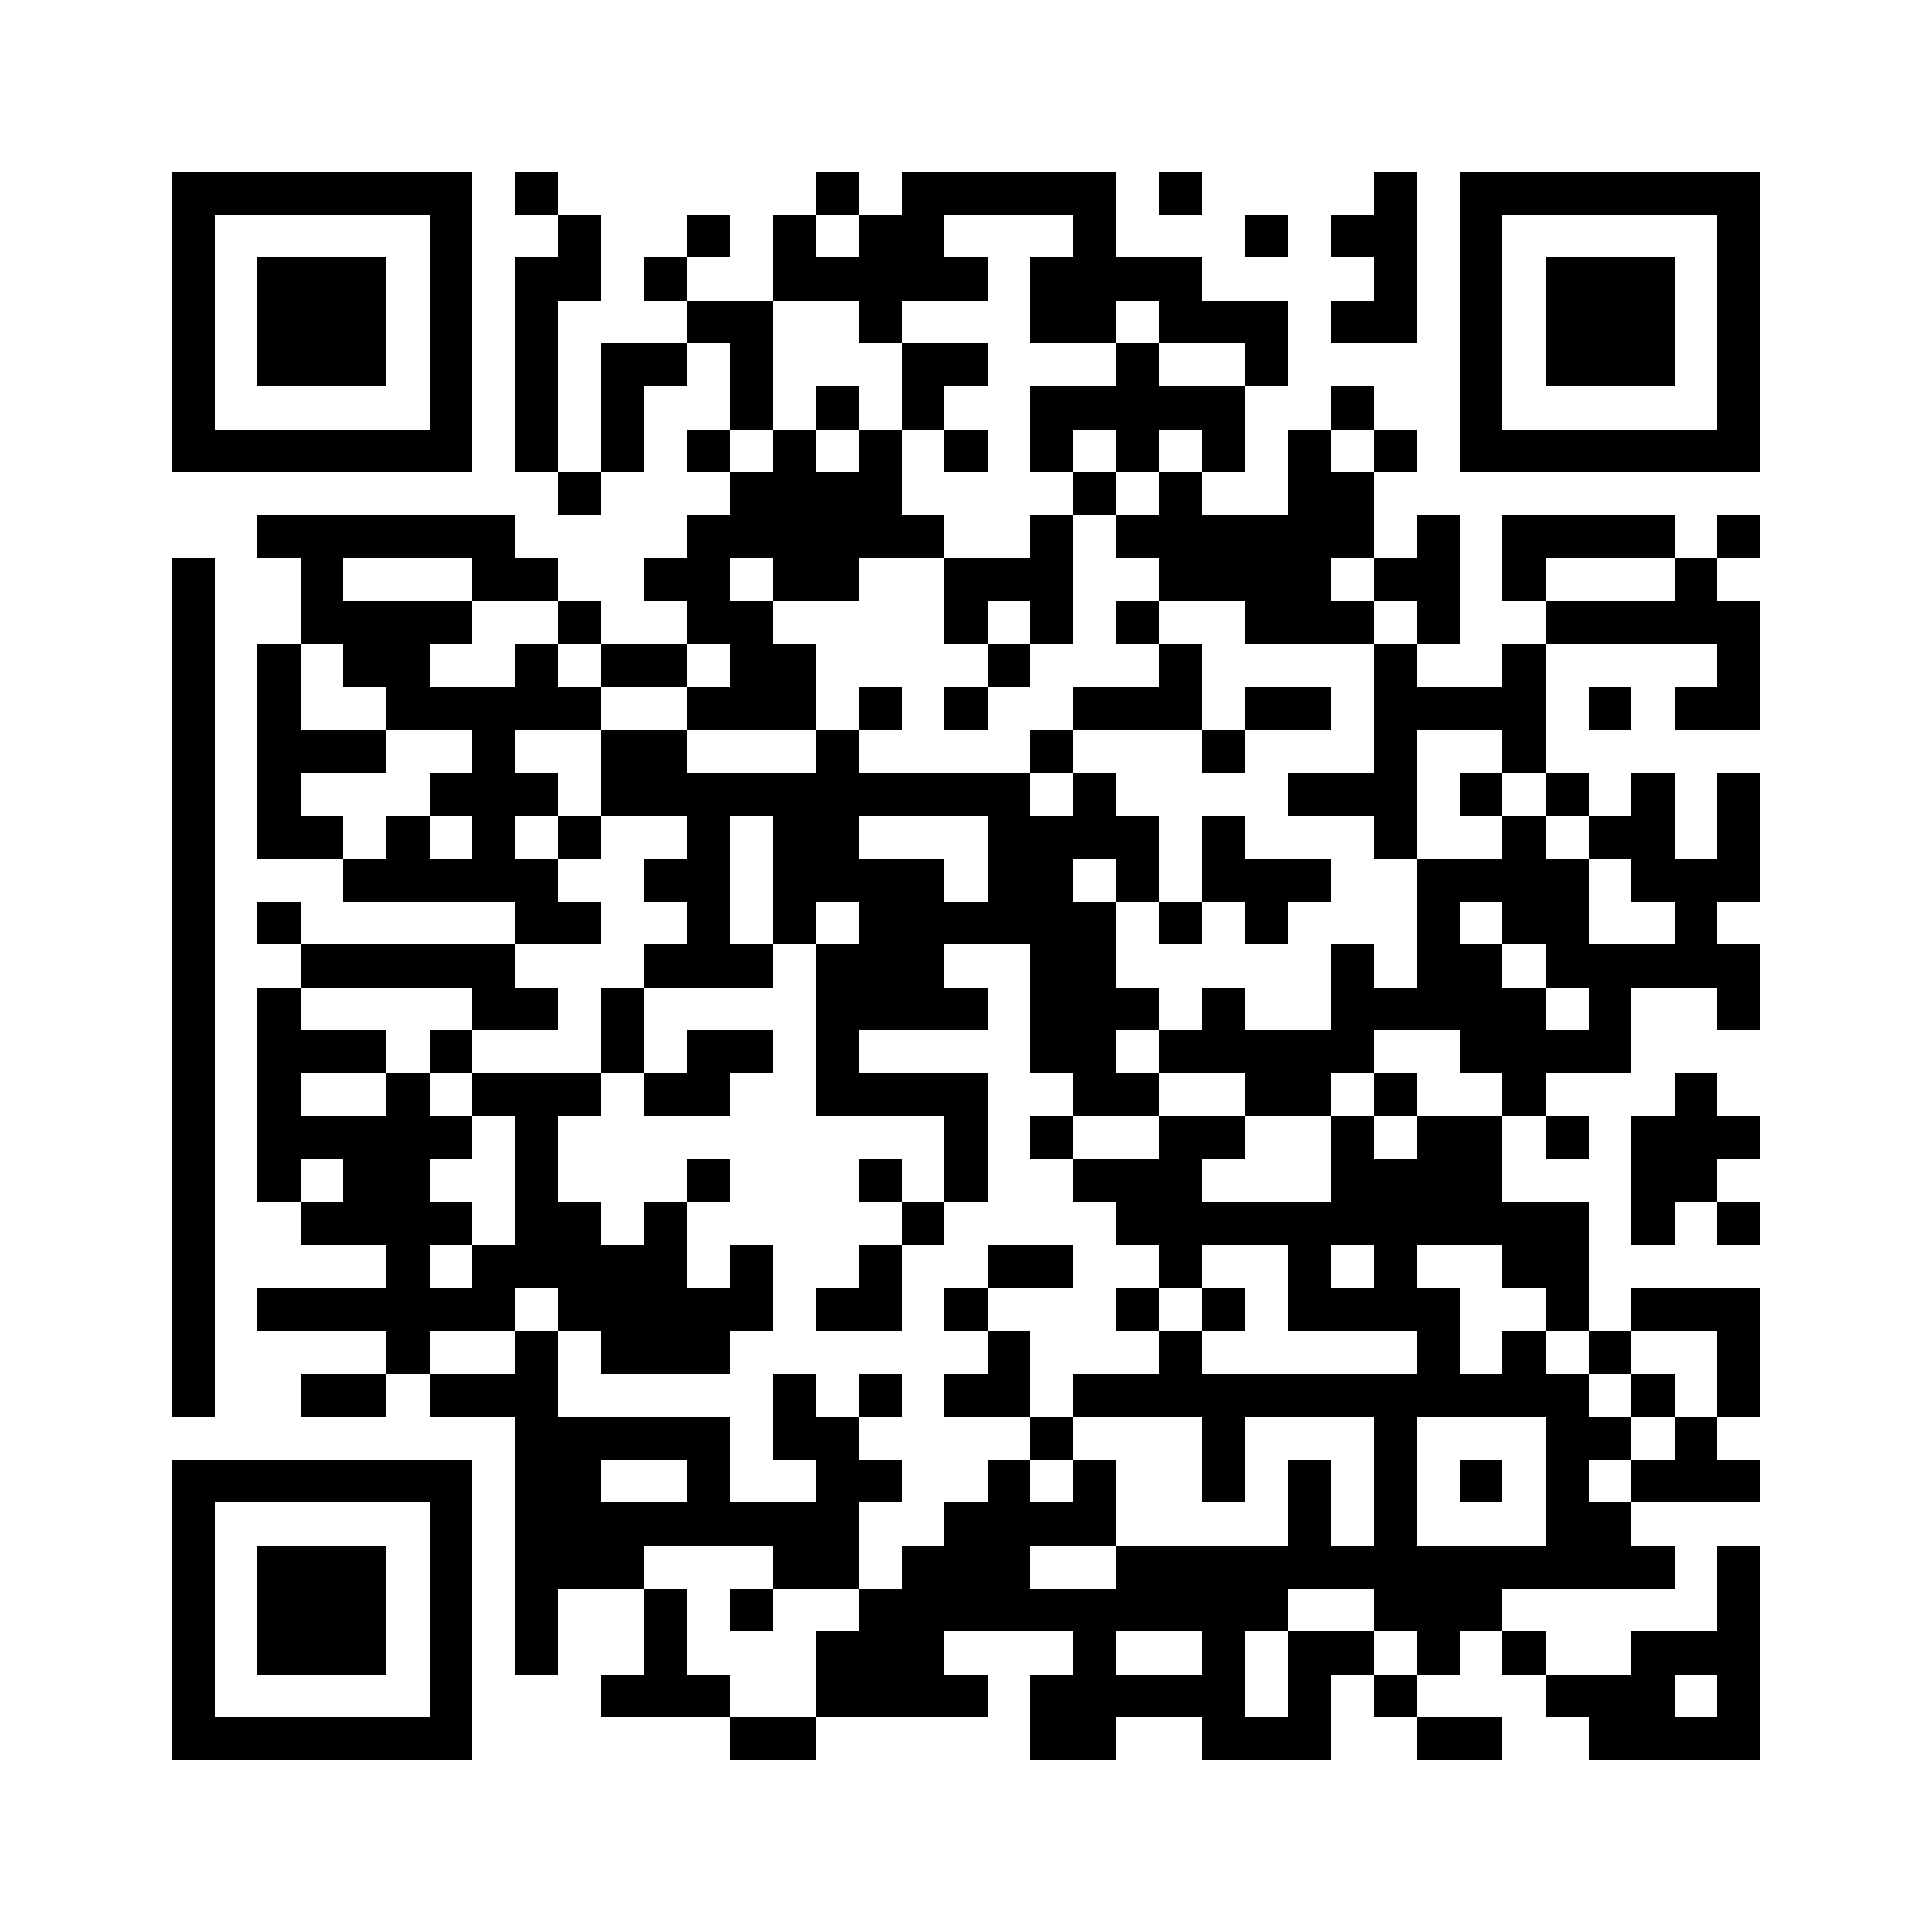
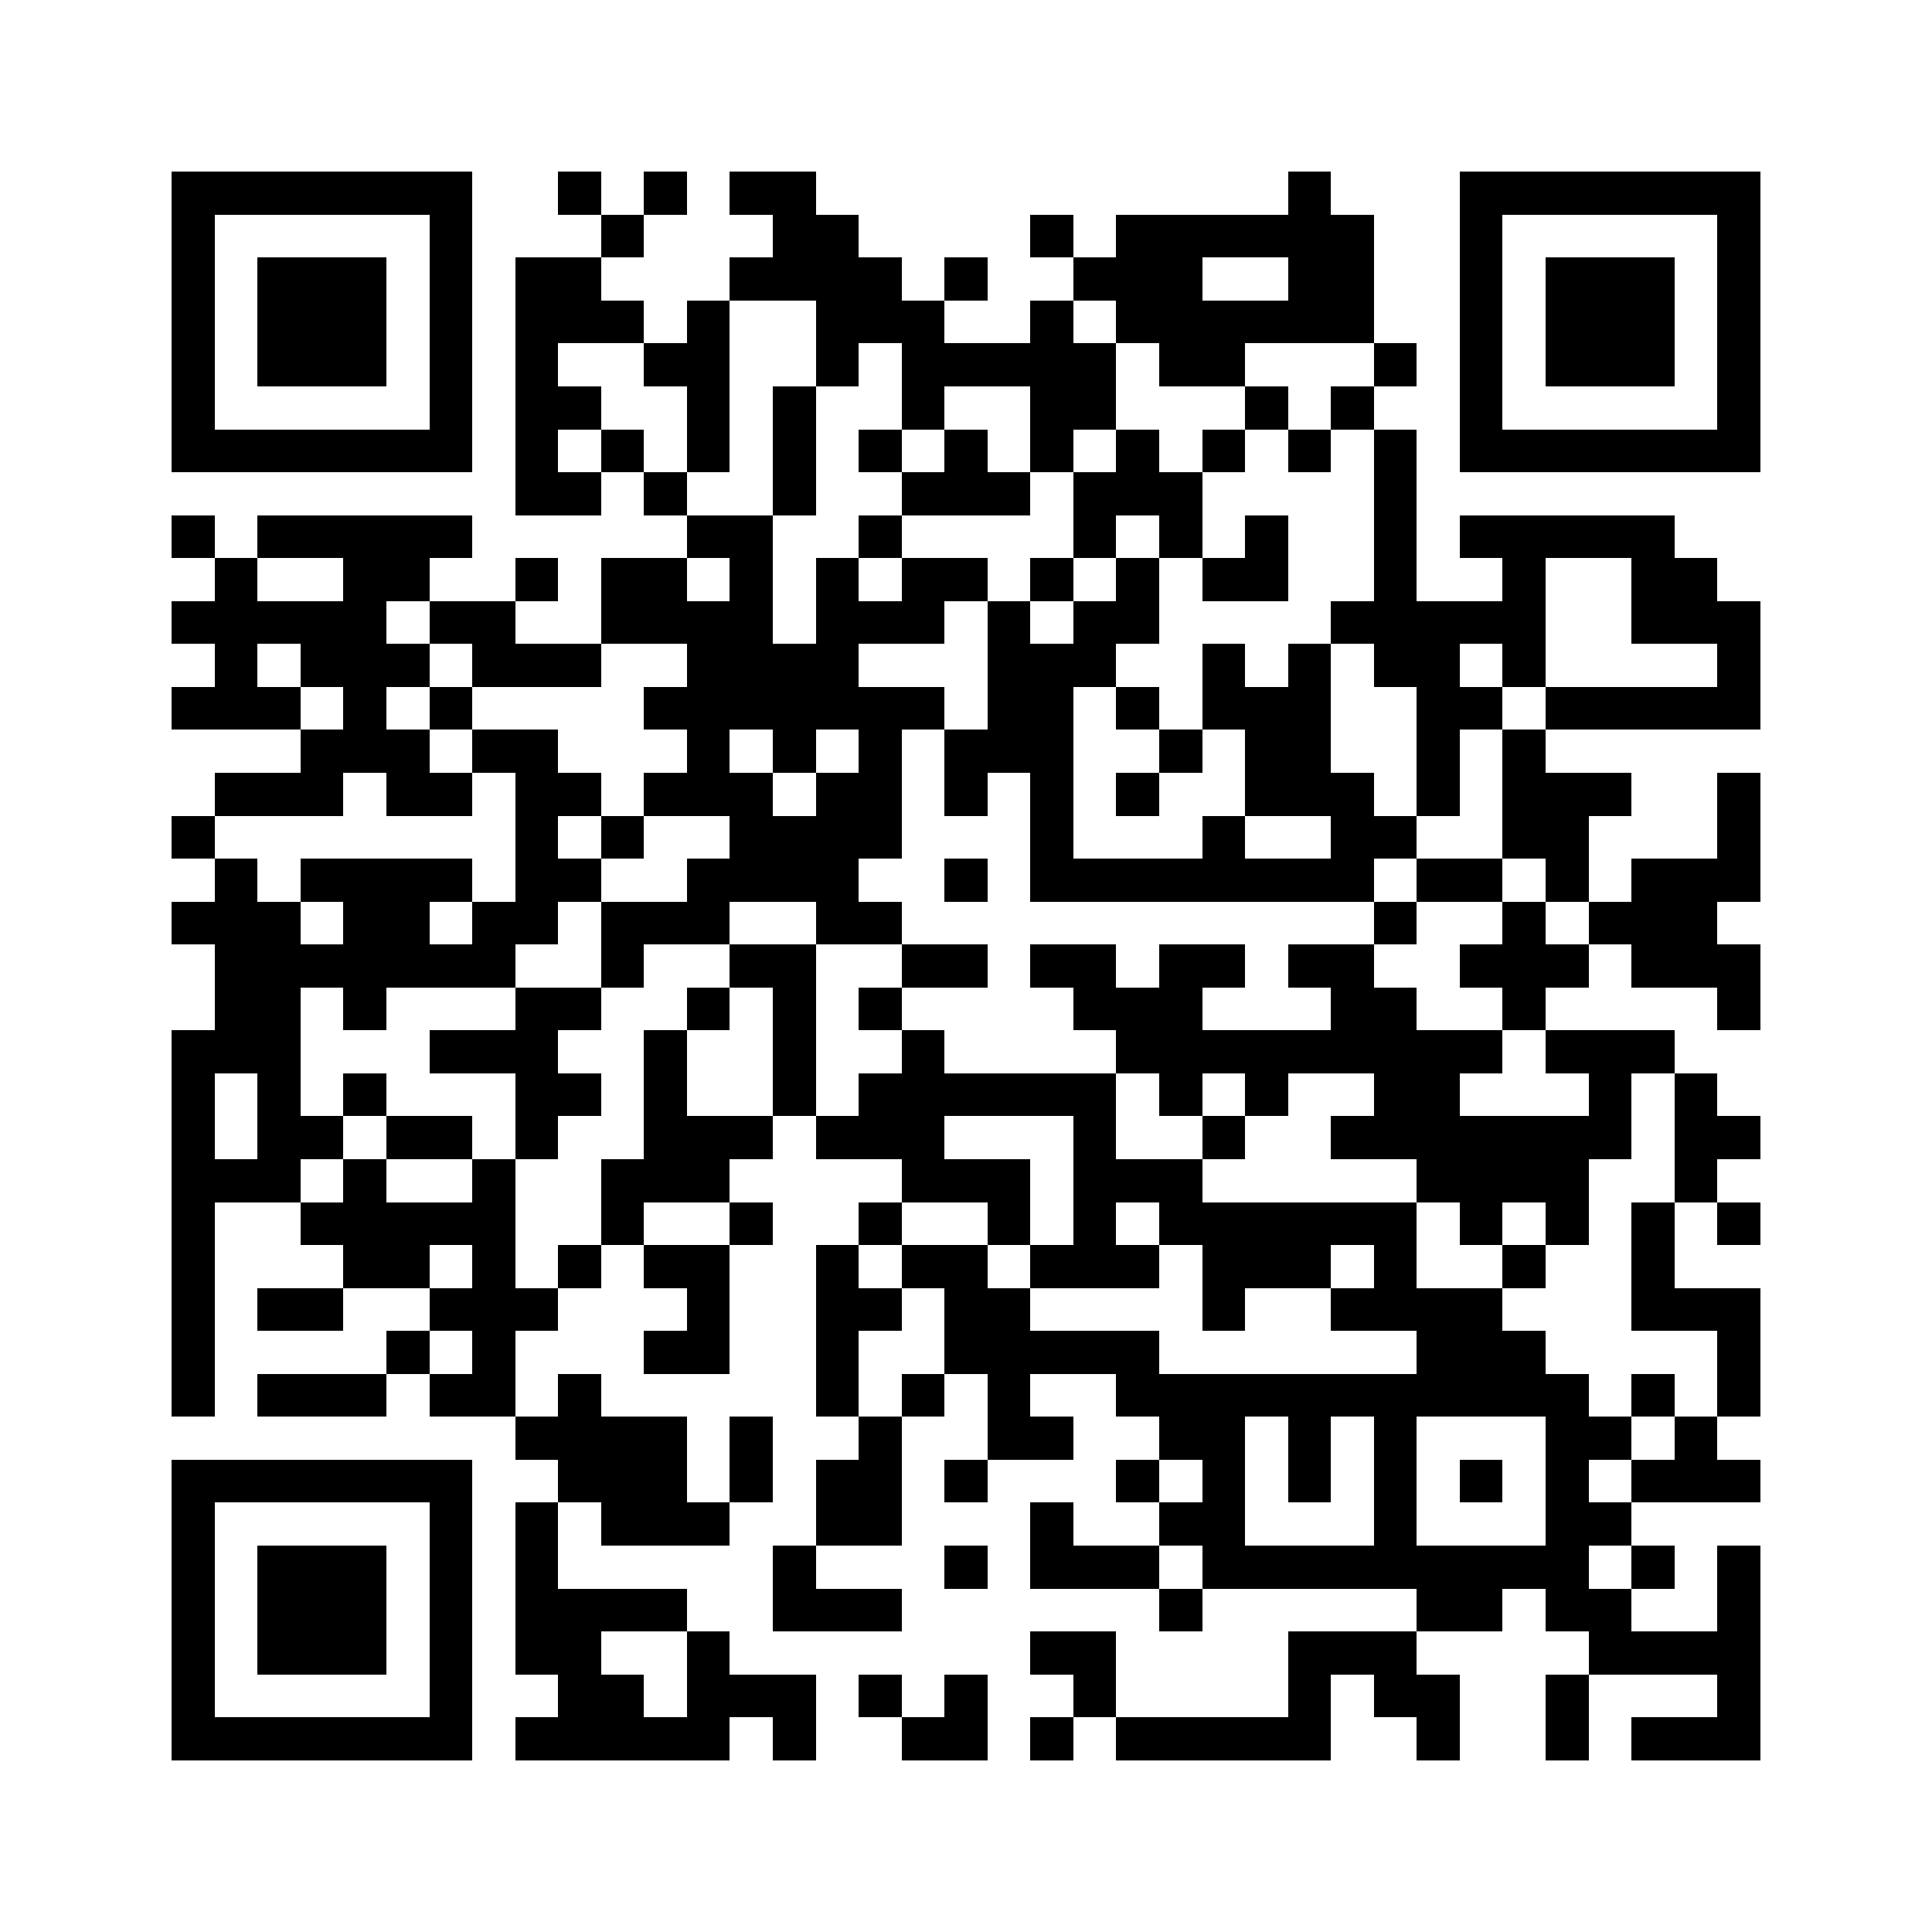
<svg xmlns="http://www.w3.org/2000/svg" viewBox="0 0 45 45" width="400" height="400" shape-rendering="crispEdges">
  <rect width="45" height="45" fill="#ffffff" />
-   <path fill="#000000" d="M4,4h1v1h-1zM5,4h1v1h-1zM6,4h1v1h-1zM7,4h1v1h-1zM8,4h1v1h-1zM9,4h1v1h-1zM10,4h1v1h-1zM12,4h1v1h-1zM19,4h1v1h-1zM21,4h1v1h-1zM22,4h1v1h-1zM23,4h1v1h-1zM24,4h1v1h-1zM25,4h1v1h-1zM27,4h1v1h-1zM32,4h1v1h-1zM34,4h1v1h-1zM35,4h1v1h-1zM36,4h1v1h-1zM37,4h1v1h-1zM38,4h1v1h-1zM39,4h1v1h-1zM40,4h1v1h-1zM4,5h1v1h-1zM10,5h1v1h-1zM13,5h1v1h-1zM16,5h1v1h-1zM18,5h1v1h-1zM20,5h1v1h-1zM21,5h1v1h-1zM25,5h1v1h-1zM29,5h1v1h-1zM31,5h1v1h-1zM32,5h1v1h-1zM34,5h1v1h-1zM40,5h1v1h-1zM4,6h1v1h-1zM6,6h1v1h-1zM7,6h1v1h-1zM8,6h1v1h-1zM10,6h1v1h-1zM12,6h1v1h-1zM13,6h1v1h-1zM15,6h1v1h-1zM18,6h1v1h-1zM19,6h1v1h-1zM20,6h1v1h-1zM21,6h1v1h-1zM22,6h1v1h-1zM24,6h1v1h-1zM25,6h1v1h-1zM26,6h1v1h-1zM27,6h1v1h-1zM32,6h1v1h-1zM34,6h1v1h-1zM36,6h1v1h-1zM37,6h1v1h-1zM38,6h1v1h-1zM40,6h1v1h-1zM4,7h1v1h-1zM6,7h1v1h-1zM7,7h1v1h-1zM8,7h1v1h-1zM10,7h1v1h-1zM12,7h1v1h-1zM16,7h1v1h-1zM17,7h1v1h-1zM20,7h1v1h-1zM24,7h1v1h-1zM25,7h1v1h-1zM27,7h1v1h-1zM28,7h1v1h-1zM29,7h1v1h-1zM31,7h1v1h-1zM32,7h1v1h-1zM34,7h1v1h-1zM36,7h1v1h-1zM37,7h1v1h-1zM38,7h1v1h-1zM40,7h1v1h-1zM4,8h1v1h-1zM6,8h1v1h-1zM7,8h1v1h-1zM8,8h1v1h-1zM10,8h1v1h-1zM12,8h1v1h-1zM14,8h1v1h-1zM15,8h1v1h-1zM17,8h1v1h-1zM21,8h1v1h-1zM22,8h1v1h-1zM26,8h1v1h-1zM29,8h1v1h-1zM34,8h1v1h-1zM36,8h1v1h-1zM37,8h1v1h-1zM38,8h1v1h-1zM40,8h1v1h-1zM4,9h1v1h-1zM10,9h1v1h-1zM12,9h1v1h-1zM14,9h1v1h-1zM17,9h1v1h-1zM19,9h1v1h-1zM21,9h1v1h-1zM24,9h1v1h-1zM25,9h1v1h-1zM26,9h1v1h-1zM27,9h1v1h-1zM28,9h1v1h-1zM31,9h1v1h-1zM34,9h1v1h-1zM40,9h1v1h-1zM4,10h1v1h-1zM5,10h1v1h-1zM6,10h1v1h-1zM7,10h1v1h-1zM8,10h1v1h-1zM9,10h1v1h-1zM10,10h1v1h-1zM12,10h1v1h-1zM14,10h1v1h-1zM16,10h1v1h-1zM18,10h1v1h-1zM20,10h1v1h-1zM22,10h1v1h-1zM24,10h1v1h-1zM26,10h1v1h-1zM28,10h1v1h-1zM30,10h1v1h-1zM32,10h1v1h-1zM34,10h1v1h-1zM35,10h1v1h-1zM36,10h1v1h-1zM37,10h1v1h-1zM38,10h1v1h-1zM39,10h1v1h-1zM40,10h1v1h-1zM13,11h1v1h-1zM17,11h1v1h-1zM18,11h1v1h-1zM19,11h1v1h-1zM20,11h1v1h-1zM25,11h1v1h-1zM27,11h1v1h-1zM30,11h1v1h-1zM31,11h1v1h-1zM6,12h1v1h-1zM7,12h1v1h-1zM8,12h1v1h-1zM9,12h1v1h-1zM10,12h1v1h-1zM11,12h1v1h-1zM16,12h1v1h-1zM17,12h1v1h-1zM18,12h1v1h-1zM19,12h1v1h-1zM20,12h1v1h-1zM21,12h1v1h-1zM24,12h1v1h-1zM26,12h1v1h-1zM27,12h1v1h-1zM28,12h1v1h-1zM29,12h1v1h-1zM30,12h1v1h-1zM31,12h1v1h-1zM33,12h1v1h-1zM35,12h1v1h-1zM36,12h1v1h-1zM37,12h1v1h-1zM38,12h1v1h-1zM40,12h1v1h-1zM4,13h1v1h-1zM7,13h1v1h-1zM11,13h1v1h-1zM12,13h1v1h-1zM15,13h1v1h-1zM16,13h1v1h-1zM18,13h1v1h-1zM19,13h1v1h-1zM22,13h1v1h-1zM23,13h1v1h-1zM24,13h1v1h-1zM27,13h1v1h-1zM28,13h1v1h-1zM29,13h1v1h-1zM30,13h1v1h-1zM32,13h1v1h-1zM33,13h1v1h-1zM35,13h1v1h-1zM39,13h1v1h-1zM4,14h1v1h-1zM7,14h1v1h-1zM8,14h1v1h-1zM9,14h1v1h-1zM10,14h1v1h-1zM13,14h1v1h-1zM16,14h1v1h-1zM17,14h1v1h-1zM22,14h1v1h-1zM24,14h1v1h-1zM26,14h1v1h-1zM29,14h1v1h-1zM30,14h1v1h-1zM31,14h1v1h-1zM33,14h1v1h-1zM36,14h1v1h-1zM37,14h1v1h-1zM38,14h1v1h-1zM39,14h1v1h-1zM40,14h1v1h-1zM4,15h1v1h-1zM6,15h1v1h-1zM8,15h1v1h-1zM9,15h1v1h-1zM12,15h1v1h-1zM14,15h1v1h-1zM15,15h1v1h-1zM17,15h1v1h-1zM18,15h1v1h-1zM23,15h1v1h-1zM27,15h1v1h-1zM32,15h1v1h-1zM35,15h1v1h-1zM40,15h1v1h-1zM4,16h1v1h-1zM6,16h1v1h-1zM9,16h1v1h-1zM10,16h1v1h-1zM11,16h1v1h-1zM12,16h1v1h-1zM13,16h1v1h-1zM16,16h1v1h-1zM17,16h1v1h-1zM18,16h1v1h-1zM20,16h1v1h-1zM22,16h1v1h-1zM25,16h1v1h-1zM26,16h1v1h-1zM27,16h1v1h-1zM29,16h1v1h-1zM30,16h1v1h-1zM32,16h1v1h-1zM33,16h1v1h-1zM34,16h1v1h-1zM35,16h1v1h-1zM37,16h1v1h-1zM39,16h1v1h-1zM40,16h1v1h-1zM4,17h1v1h-1zM6,17h1v1h-1zM7,17h1v1h-1zM8,17h1v1h-1zM11,17h1v1h-1zM14,17h1v1h-1zM15,17h1v1h-1zM19,17h1v1h-1zM24,17h1v1h-1zM28,17h1v1h-1zM32,17h1v1h-1zM35,17h1v1h-1zM4,18h1v1h-1zM6,18h1v1h-1zM10,18h1v1h-1zM11,18h1v1h-1zM12,18h1v1h-1zM14,18h1v1h-1zM15,18h1v1h-1zM16,18h1v1h-1zM17,18h1v1h-1zM18,18h1v1h-1zM19,18h1v1h-1zM20,18h1v1h-1zM21,18h1v1h-1zM22,18h1v1h-1zM23,18h1v1h-1zM25,18h1v1h-1zM30,18h1v1h-1zM31,18h1v1h-1zM32,18h1v1h-1zM34,18h1v1h-1zM36,18h1v1h-1zM38,18h1v1h-1zM40,18h1v1h-1zM4,19h1v1h-1zM6,19h1v1h-1zM7,19h1v1h-1zM9,19h1v1h-1zM11,19h1v1h-1zM13,19h1v1h-1zM16,19h1v1h-1zM18,19h1v1h-1zM19,19h1v1h-1zM23,19h1v1h-1zM24,19h1v1h-1zM25,19h1v1h-1zM26,19h1v1h-1zM28,19h1v1h-1zM32,19h1v1h-1zM35,19h1v1h-1zM37,19h1v1h-1zM38,19h1v1h-1zM40,19h1v1h-1zM4,20h1v1h-1zM8,20h1v1h-1zM9,20h1v1h-1zM10,20h1v1h-1zM11,20h1v1h-1zM12,20h1v1h-1zM15,20h1v1h-1zM16,20h1v1h-1zM18,20h1v1h-1zM19,20h1v1h-1zM20,20h1v1h-1zM21,20h1v1h-1zM23,20h1v1h-1zM24,20h1v1h-1zM26,20h1v1h-1zM28,20h1v1h-1zM29,20h1v1h-1zM30,20h1v1h-1zM33,20h1v1h-1zM34,20h1v1h-1zM35,20h1v1h-1zM36,20h1v1h-1zM38,20h1v1h-1zM39,20h1v1h-1zM40,20h1v1h-1zM4,21h1v1h-1zM6,21h1v1h-1zM12,21h1v1h-1zM13,21h1v1h-1zM16,21h1v1h-1zM18,21h1v1h-1zM20,21h1v1h-1zM21,21h1v1h-1zM22,21h1v1h-1zM23,21h1v1h-1zM24,21h1v1h-1zM25,21h1v1h-1zM27,21h1v1h-1zM29,21h1v1h-1zM33,21h1v1h-1zM35,21h1v1h-1zM36,21h1v1h-1zM39,21h1v1h-1zM4,22h1v1h-1zM7,22h1v1h-1zM8,22h1v1h-1zM9,22h1v1h-1zM10,22h1v1h-1zM11,22h1v1h-1zM15,22h1v1h-1zM16,22h1v1h-1zM17,22h1v1h-1zM19,22h1v1h-1zM20,22h1v1h-1zM21,22h1v1h-1zM24,22h1v1h-1zM25,22h1v1h-1zM31,22h1v1h-1zM33,22h1v1h-1zM34,22h1v1h-1zM36,22h1v1h-1zM37,22h1v1h-1zM38,22h1v1h-1zM39,22h1v1h-1zM40,22h1v1h-1zM4,23h1v1h-1zM6,23h1v1h-1zM11,23h1v1h-1zM12,23h1v1h-1zM14,23h1v1h-1zM19,23h1v1h-1zM20,23h1v1h-1zM21,23h1v1h-1zM22,23h1v1h-1zM24,23h1v1h-1zM25,23h1v1h-1zM26,23h1v1h-1zM28,23h1v1h-1zM31,23h1v1h-1zM32,23h1v1h-1zM33,23h1v1h-1zM34,23h1v1h-1zM35,23h1v1h-1zM37,23h1v1h-1zM40,23h1v1h-1zM4,24h1v1h-1zM6,24h1v1h-1zM7,24h1v1h-1zM8,24h1v1h-1zM10,24h1v1h-1zM14,24h1v1h-1zM16,24h1v1h-1zM17,24h1v1h-1zM19,24h1v1h-1zM24,24h1v1h-1zM25,24h1v1h-1zM27,24h1v1h-1zM28,24h1v1h-1zM29,24h1v1h-1zM30,24h1v1h-1zM31,24h1v1h-1zM34,24h1v1h-1zM35,24h1v1h-1zM36,24h1v1h-1zM37,24h1v1h-1zM4,25h1v1h-1zM6,25h1v1h-1zM9,25h1v1h-1zM11,25h1v1h-1zM12,25h1v1h-1zM13,25h1v1h-1zM15,25h1v1h-1zM16,25h1v1h-1zM19,25h1v1h-1zM20,25h1v1h-1zM21,25h1v1h-1zM22,25h1v1h-1zM25,25h1v1h-1zM26,25h1v1h-1zM29,25h1v1h-1zM30,25h1v1h-1zM32,25h1v1h-1zM35,25h1v1h-1zM39,25h1v1h-1zM4,26h1v1h-1zM6,26h1v1h-1zM7,26h1v1h-1zM8,26h1v1h-1zM9,26h1v1h-1zM10,26h1v1h-1zM12,26h1v1h-1zM22,26h1v1h-1zM24,26h1v1h-1zM27,26h1v1h-1zM28,26h1v1h-1zM31,26h1v1h-1zM33,26h1v1h-1zM34,26h1v1h-1zM36,26h1v1h-1zM38,26h1v1h-1zM39,26h1v1h-1zM40,26h1v1h-1zM4,27h1v1h-1zM6,27h1v1h-1zM8,27h1v1h-1zM9,27h1v1h-1zM12,27h1v1h-1zM16,27h1v1h-1zM20,27h1v1h-1zM22,27h1v1h-1zM25,27h1v1h-1zM26,27h1v1h-1zM27,27h1v1h-1zM31,27h1v1h-1zM32,27h1v1h-1zM33,27h1v1h-1zM34,27h1v1h-1zM38,27h1v1h-1zM39,27h1v1h-1zM4,28h1v1h-1zM7,28h1v1h-1zM8,28h1v1h-1zM9,28h1v1h-1zM10,28h1v1h-1zM12,28h1v1h-1zM13,28h1v1h-1zM15,28h1v1h-1zM21,28h1v1h-1zM26,28h1v1h-1zM27,28h1v1h-1zM28,28h1v1h-1zM29,28h1v1h-1zM30,28h1v1h-1zM31,28h1v1h-1zM32,28h1v1h-1zM33,28h1v1h-1zM34,28h1v1h-1zM35,28h1v1h-1zM36,28h1v1h-1zM38,28h1v1h-1zM40,28h1v1h-1zM4,29h1v1h-1zM9,29h1v1h-1zM11,29h1v1h-1zM12,29h1v1h-1zM13,29h1v1h-1zM14,29h1v1h-1zM15,29h1v1h-1zM17,29h1v1h-1zM20,29h1v1h-1zM23,29h1v1h-1zM24,29h1v1h-1zM27,29h1v1h-1zM30,29h1v1h-1zM32,29h1v1h-1zM35,29h1v1h-1zM36,29h1v1h-1zM4,30h1v1h-1zM6,30h1v1h-1zM7,30h1v1h-1zM8,30h1v1h-1zM9,30h1v1h-1zM10,30h1v1h-1zM11,30h1v1h-1zM13,30h1v1h-1zM14,30h1v1h-1zM15,30h1v1h-1zM16,30h1v1h-1zM17,30h1v1h-1zM19,30h1v1h-1zM20,30h1v1h-1zM22,30h1v1h-1zM26,30h1v1h-1zM28,30h1v1h-1zM30,30h1v1h-1zM31,30h1v1h-1zM32,30h1v1h-1zM33,30h1v1h-1zM36,30h1v1h-1zM38,30h1v1h-1zM39,30h1v1h-1zM40,30h1v1h-1zM4,31h1v1h-1zM9,31h1v1h-1zM12,31h1v1h-1zM14,31h1v1h-1zM15,31h1v1h-1zM16,31h1v1h-1zM23,31h1v1h-1zM27,31h1v1h-1zM33,31h1v1h-1zM35,31h1v1h-1zM37,31h1v1h-1zM40,31h1v1h-1zM4,32h1v1h-1zM7,32h1v1h-1zM8,32h1v1h-1zM10,32h1v1h-1zM11,32h1v1h-1zM12,32h1v1h-1zM18,32h1v1h-1zM20,32h1v1h-1zM22,32h1v1h-1zM23,32h1v1h-1zM25,32h1v1h-1zM26,32h1v1h-1zM27,32h1v1h-1zM28,32h1v1h-1zM29,32h1v1h-1zM30,32h1v1h-1zM31,32h1v1h-1zM32,32h1v1h-1zM33,32h1v1h-1zM34,32h1v1h-1zM35,32h1v1h-1zM36,32h1v1h-1zM38,32h1v1h-1zM40,32h1v1h-1zM12,33h1v1h-1zM13,33h1v1h-1zM14,33h1v1h-1zM15,33h1v1h-1zM16,33h1v1h-1zM18,33h1v1h-1zM19,33h1v1h-1zM24,33h1v1h-1zM28,33h1v1h-1zM32,33h1v1h-1zM36,33h1v1h-1zM37,33h1v1h-1zM39,33h1v1h-1zM4,34h1v1h-1zM5,34h1v1h-1zM6,34h1v1h-1zM7,34h1v1h-1zM8,34h1v1h-1zM9,34h1v1h-1zM10,34h1v1h-1zM12,34h1v1h-1zM13,34h1v1h-1zM16,34h1v1h-1zM19,34h1v1h-1zM20,34h1v1h-1zM23,34h1v1h-1zM25,34h1v1h-1zM28,34h1v1h-1zM30,34h1v1h-1zM32,34h1v1h-1zM34,34h1v1h-1zM36,34h1v1h-1zM38,34h1v1h-1zM39,34h1v1h-1zM40,34h1v1h-1zM4,35h1v1h-1zM10,35h1v1h-1zM12,35h1v1h-1zM13,35h1v1h-1zM14,35h1v1h-1zM15,35h1v1h-1zM16,35h1v1h-1zM17,35h1v1h-1zM18,35h1v1h-1zM19,35h1v1h-1zM22,35h1v1h-1zM23,35h1v1h-1zM24,35h1v1h-1zM25,35h1v1h-1zM30,35h1v1h-1zM32,35h1v1h-1zM36,35h1v1h-1zM37,35h1v1h-1zM4,36h1v1h-1zM6,36h1v1h-1zM7,36h1v1h-1zM8,36h1v1h-1zM10,36h1v1h-1zM12,36h1v1h-1zM13,36h1v1h-1zM14,36h1v1h-1zM18,36h1v1h-1zM19,36h1v1h-1zM21,36h1v1h-1zM22,36h1v1h-1zM23,36h1v1h-1zM26,36h1v1h-1zM27,36h1v1h-1zM28,36h1v1h-1zM29,36h1v1h-1zM30,36h1v1h-1zM31,36h1v1h-1zM32,36h1v1h-1zM33,36h1v1h-1zM34,36h1v1h-1zM35,36h1v1h-1zM36,36h1v1h-1zM37,36h1v1h-1zM38,36h1v1h-1zM40,36h1v1h-1zM4,37h1v1h-1zM6,37h1v1h-1zM7,37h1v1h-1zM8,37h1v1h-1zM10,37h1v1h-1zM12,37h1v1h-1zM15,37h1v1h-1zM17,37h1v1h-1zM20,37h1v1h-1zM21,37h1v1h-1zM22,37h1v1h-1zM23,37h1v1h-1zM24,37h1v1h-1zM25,37h1v1h-1zM26,37h1v1h-1zM27,37h1v1h-1zM28,37h1v1h-1zM29,37h1v1h-1zM32,37h1v1h-1zM33,37h1v1h-1zM34,37h1v1h-1zM40,37h1v1h-1zM4,38h1v1h-1zM6,38h1v1h-1zM7,38h1v1h-1zM8,38h1v1h-1zM10,38h1v1h-1zM12,38h1v1h-1zM15,38h1v1h-1zM19,38h1v1h-1zM20,38h1v1h-1zM21,38h1v1h-1zM25,38h1v1h-1zM28,38h1v1h-1zM30,38h1v1h-1zM31,38h1v1h-1zM33,38h1v1h-1zM35,38h1v1h-1zM38,38h1v1h-1zM39,38h1v1h-1zM40,38h1v1h-1zM4,39h1v1h-1zM10,39h1v1h-1zM14,39h1v1h-1zM15,39h1v1h-1zM16,39h1v1h-1zM19,39h1v1h-1zM20,39h1v1h-1zM21,39h1v1h-1zM22,39h1v1h-1zM24,39h1v1h-1zM25,39h1v1h-1zM26,39h1v1h-1zM27,39h1v1h-1zM28,39h1v1h-1zM30,39h1v1h-1zM32,39h1v1h-1zM36,39h1v1h-1zM37,39h1v1h-1zM38,39h1v1h-1zM40,39h1v1h-1zM4,40h1v1h-1zM5,40h1v1h-1zM6,40h1v1h-1zM7,40h1v1h-1zM8,40h1v1h-1zM9,40h1v1h-1zM10,40h1v1h-1zM17,40h1v1h-1zM18,40h1v1h-1zM24,40h1v1h-1zM25,40h1v1h-1zM28,40h1v1h-1zM29,40h1v1h-1zM30,40h1v1h-1zM33,40h1v1h-1zM34,40h1v1h-1zM37,40h1v1h-1zM38,40h1v1h-1zM39,40h1v1h-1zM40,40h1v1h-1z" />
+   <path fill="#000000" d="M4,4h1v1h-1zM5,4h1v1h-1zM6,4h1v1h-1zM7,4h1v1h-1zM8,4h1v1h-1zM9,4h1v1h-1zM10,4h1v1h-1zM13,4h1v1h-1zM15,4h1v1h-1zM17,4h1v1h-1zM18,4h1v1h-1zM30,4h1v1h-1zM34,4h1v1h-1zM35,4h1v1h-1zM36,4h1v1h-1zM37,4h1v1h-1zM38,4h1v1h-1zM39,4h1v1h-1zM40,4h1v1h-1zM4,5h1v1h-1zM10,5h1v1h-1zM14,5h1v1h-1zM18,5h1v1h-1zM19,5h1v1h-1zM24,5h1v1h-1zM26,5h1v1h-1zM27,5h1v1h-1zM28,5h1v1h-1zM29,5h1v1h-1zM30,5h1v1h-1zM31,5h1v1h-1zM34,5h1v1h-1zM40,5h1v1h-1zM4,6h1v1h-1zM6,6h1v1h-1zM7,6h1v1h-1zM8,6h1v1h-1zM10,6h1v1h-1zM12,6h1v1h-1zM13,6h1v1h-1zM17,6h1v1h-1zM18,6h1v1h-1zM19,6h1v1h-1zM20,6h1v1h-1zM22,6h1v1h-1zM25,6h1v1h-1zM26,6h1v1h-1zM27,6h1v1h-1zM30,6h1v1h-1zM31,6h1v1h-1zM34,6h1v1h-1zM36,6h1v1h-1zM37,6h1v1h-1zM38,6h1v1h-1zM40,6h1v1h-1zM4,7h1v1h-1zM6,7h1v1h-1zM7,7h1v1h-1zM8,7h1v1h-1zM10,7h1v1h-1zM12,7h1v1h-1zM13,7h1v1h-1zM14,7h1v1h-1zM16,7h1v1h-1zM19,7h1v1h-1zM20,7h1v1h-1zM21,7h1v1h-1zM24,7h1v1h-1zM26,7h1v1h-1zM27,7h1v1h-1zM28,7h1v1h-1zM29,7h1v1h-1zM30,7h1v1h-1zM31,7h1v1h-1zM34,7h1v1h-1zM36,7h1v1h-1zM37,7h1v1h-1zM38,7h1v1h-1zM40,7h1v1h-1zM4,8h1v1h-1zM6,8h1v1h-1zM7,8h1v1h-1zM8,8h1v1h-1zM10,8h1v1h-1zM12,8h1v1h-1zM15,8h1v1h-1zM16,8h1v1h-1zM19,8h1v1h-1zM21,8h1v1h-1zM22,8h1v1h-1zM23,8h1v1h-1zM24,8h1v1h-1zM25,8h1v1h-1zM27,8h1v1h-1zM28,8h1v1h-1zM32,8h1v1h-1zM34,8h1v1h-1zM36,8h1v1h-1zM37,8h1v1h-1zM38,8h1v1h-1zM40,8h1v1h-1zM4,9h1v1h-1zM10,9h1v1h-1zM12,9h1v1h-1zM13,9h1v1h-1zM16,9h1v1h-1zM18,9h1v1h-1zM21,9h1v1h-1zM24,9h1v1h-1zM25,9h1v1h-1zM29,9h1v1h-1zM31,9h1v1h-1zM34,9h1v1h-1zM40,9h1v1h-1zM4,10h1v1h-1zM5,10h1v1h-1zM6,10h1v1h-1zM7,10h1v1h-1zM8,10h1v1h-1zM9,10h1v1h-1zM10,10h1v1h-1zM12,10h1v1h-1zM14,10h1v1h-1zM16,10h1v1h-1zM18,10h1v1h-1zM20,10h1v1h-1zM22,10h1v1h-1zM24,10h1v1h-1zM26,10h1v1h-1zM28,10h1v1h-1zM30,10h1v1h-1zM32,10h1v1h-1zM34,10h1v1h-1zM35,10h1v1h-1zM36,10h1v1h-1zM37,10h1v1h-1zM38,10h1v1h-1zM39,10h1v1h-1zM40,10h1v1h-1zM12,11h1v1h-1zM13,11h1v1h-1zM15,11h1v1h-1zM18,11h1v1h-1zM21,11h1v1h-1zM22,11h1v1h-1zM23,11h1v1h-1zM25,11h1v1h-1zM26,11h1v1h-1zM27,11h1v1h-1zM32,11h1v1h-1zM4,12h1v1h-1zM6,12h1v1h-1zM7,12h1v1h-1zM8,12h1v1h-1zM9,12h1v1h-1zM10,12h1v1h-1zM16,12h1v1h-1zM17,12h1v1h-1zM20,12h1v1h-1zM25,12h1v1h-1zM27,12h1v1h-1zM29,12h1v1h-1zM32,12h1v1h-1zM34,12h1v1h-1zM35,12h1v1h-1zM36,12h1v1h-1zM37,12h1v1h-1zM38,12h1v1h-1zM5,13h1v1h-1zM8,13h1v1h-1zM9,13h1v1h-1zM12,13h1v1h-1zM14,13h1v1h-1zM15,13h1v1h-1zM17,13h1v1h-1zM19,13h1v1h-1zM21,13h1v1h-1zM22,13h1v1h-1zM24,13h1v1h-1zM26,13h1v1h-1zM28,13h1v1h-1zM29,13h1v1h-1zM32,13h1v1h-1zM35,13h1v1h-1zM38,13h1v1h-1zM39,13h1v1h-1zM4,14h1v1h-1zM5,14h1v1h-1zM6,14h1v1h-1zM7,14h1v1h-1zM8,14h1v1h-1zM10,14h1v1h-1zM11,14h1v1h-1zM14,14h1v1h-1zM15,14h1v1h-1zM16,14h1v1h-1zM17,14h1v1h-1zM19,14h1v1h-1zM20,14h1v1h-1zM21,14h1v1h-1zM23,14h1v1h-1zM25,14h1v1h-1zM26,14h1v1h-1zM31,14h1v1h-1zM32,14h1v1h-1zM33,14h1v1h-1zM34,14h1v1h-1zM35,14h1v1h-1zM38,14h1v1h-1zM39,14h1v1h-1zM40,14h1v1h-1zM5,15h1v1h-1zM7,15h1v1h-1zM8,15h1v1h-1zM9,15h1v1h-1zM11,15h1v1h-1zM12,15h1v1h-1zM13,15h1v1h-1zM16,15h1v1h-1zM17,15h1v1h-1zM18,15h1v1h-1zM19,15h1v1h-1zM23,15h1v1h-1zM24,15h1v1h-1zM25,15h1v1h-1zM28,15h1v1h-1zM30,15h1v1h-1zM32,15h1v1h-1zM33,15h1v1h-1zM35,15h1v1h-1zM40,15h1v1h-1zM4,16h1v1h-1zM5,16h1v1h-1zM6,16h1v1h-1zM8,16h1v1h-1zM10,16h1v1h-1zM15,16h1v1h-1zM16,16h1v1h-1zM17,16h1v1h-1zM18,16h1v1h-1zM19,16h1v1h-1zM20,16h1v1h-1zM21,16h1v1h-1zM23,16h1v1h-1zM24,16h1v1h-1zM26,16h1v1h-1zM28,16h1v1h-1zM29,16h1v1h-1zM30,16h1v1h-1zM33,16h1v1h-1zM34,16h1v1h-1zM36,16h1v1h-1zM37,16h1v1h-1zM38,16h1v1h-1zM39,16h1v1h-1zM40,16h1v1h-1zM7,17h1v1h-1zM8,17h1v1h-1zM9,17h1v1h-1zM11,17h1v1h-1zM12,17h1v1h-1zM16,17h1v1h-1zM18,17h1v1h-1zM20,17h1v1h-1zM22,17h1v1h-1zM23,17h1v1h-1zM24,17h1v1h-1zM27,17h1v1h-1zM29,17h1v1h-1zM30,17h1v1h-1zM33,17h1v1h-1zM35,17h1v1h-1zM5,18h1v1h-1zM6,18h1v1h-1zM7,18h1v1h-1zM9,18h1v1h-1zM10,18h1v1h-1zM12,18h1v1h-1zM13,18h1v1h-1zM15,18h1v1h-1zM16,18h1v1h-1zM17,18h1v1h-1zM19,18h1v1h-1zM20,18h1v1h-1zM22,18h1v1h-1zM24,18h1v1h-1zM26,18h1v1h-1zM29,18h1v1h-1zM30,18h1v1h-1zM31,18h1v1h-1zM33,18h1v1h-1zM35,18h1v1h-1zM36,18h1v1h-1zM37,18h1v1h-1zM40,18h1v1h-1zM4,19h1v1h-1zM12,19h1v1h-1zM14,19h1v1h-1zM17,19h1v1h-1zM18,19h1v1h-1zM19,19h1v1h-1zM20,19h1v1h-1zM24,19h1v1h-1zM28,19h1v1h-1zM31,19h1v1h-1zM32,19h1v1h-1zM35,19h1v1h-1zM36,19h1v1h-1zM40,19h1v1h-1zM5,20h1v1h-1zM7,20h1v1h-1zM8,20h1v1h-1zM9,20h1v1h-1zM10,20h1v1h-1zM12,20h1v1h-1zM13,20h1v1h-1zM16,20h1v1h-1zM17,20h1v1h-1zM18,20h1v1h-1zM19,20h1v1h-1zM22,20h1v1h-1zM24,20h1v1h-1zM25,20h1v1h-1zM26,20h1v1h-1zM27,20h1v1h-1zM28,20h1v1h-1zM29,20h1v1h-1zM30,20h1v1h-1zM31,20h1v1h-1zM33,20h1v1h-1zM34,20h1v1h-1zM36,20h1v1h-1zM38,20h1v1h-1zM39,20h1v1h-1zM40,20h1v1h-1zM4,21h1v1h-1zM5,21h1v1h-1zM6,21h1v1h-1zM8,21h1v1h-1zM9,21h1v1h-1zM11,21h1v1h-1zM12,21h1v1h-1zM14,21h1v1h-1zM15,21h1v1h-1zM16,21h1v1h-1zM19,21h1v1h-1zM20,21h1v1h-1zM32,21h1v1h-1zM35,21h1v1h-1zM37,21h1v1h-1zM38,21h1v1h-1zM39,21h1v1h-1zM5,22h1v1h-1zM6,22h1v1h-1zM7,22h1v1h-1zM8,22h1v1h-1zM9,22h1v1h-1zM10,22h1v1h-1zM11,22h1v1h-1zM14,22h1v1h-1zM17,22h1v1h-1zM18,22h1v1h-1zM21,22h1v1h-1zM22,22h1v1h-1zM24,22h1v1h-1zM25,22h1v1h-1zM27,22h1v1h-1zM28,22h1v1h-1zM30,22h1v1h-1zM31,22h1v1h-1zM34,22h1v1h-1zM35,22h1v1h-1zM36,22h1v1h-1zM38,22h1v1h-1zM39,22h1v1h-1zM40,22h1v1h-1zM5,23h1v1h-1zM6,23h1v1h-1zM8,23h1v1h-1zM12,23h1v1h-1zM13,23h1v1h-1zM16,23h1v1h-1zM18,23h1v1h-1zM20,23h1v1h-1zM25,23h1v1h-1zM26,23h1v1h-1zM27,23h1v1h-1zM31,23h1v1h-1zM32,23h1v1h-1zM35,23h1v1h-1zM40,23h1v1h-1zM4,24h1v1h-1zM5,24h1v1h-1zM6,24h1v1h-1zM10,24h1v1h-1zM11,24h1v1h-1zM12,24h1v1h-1zM15,24h1v1h-1zM18,24h1v1h-1zM21,24h1v1h-1zM26,24h1v1h-1zM27,24h1v1h-1zM28,24h1v1h-1zM29,24h1v1h-1zM30,24h1v1h-1zM31,24h1v1h-1zM32,24h1v1h-1zM33,24h1v1h-1zM34,24h1v1h-1zM36,24h1v1h-1zM37,24h1v1h-1zM38,24h1v1h-1zM4,25h1v1h-1zM6,25h1v1h-1zM8,25h1v1h-1zM12,25h1v1h-1zM13,25h1v1h-1zM15,25h1v1h-1zM18,25h1v1h-1zM20,25h1v1h-1zM21,25h1v1h-1zM22,25h1v1h-1zM23,25h1v1h-1zM24,25h1v1h-1zM25,25h1v1h-1zM27,25h1v1h-1zM29,25h1v1h-1zM32,25h1v1h-1zM33,25h1v1h-1zM37,25h1v1h-1zM39,25h1v1h-1zM4,26h1v1h-1zM6,26h1v1h-1zM7,26h1v1h-1zM9,26h1v1h-1zM10,26h1v1h-1zM12,26h1v1h-1zM15,26h1v1h-1zM16,26h1v1h-1zM17,26h1v1h-1zM19,26h1v1h-1zM20,26h1v1h-1zM21,26h1v1h-1zM25,26h1v1h-1zM28,26h1v1h-1zM31,26h1v1h-1zM32,26h1v1h-1zM33,26h1v1h-1zM34,26h1v1h-1zM35,26h1v1h-1zM36,26h1v1h-1zM37,26h1v1h-1zM39,26h1v1h-1zM40,26h1v1h-1zM4,27h1v1h-1zM5,27h1v1h-1zM6,27h1v1h-1zM8,27h1v1h-1zM11,27h1v1h-1zM14,27h1v1h-1zM15,27h1v1h-1zM16,27h1v1h-1zM21,27h1v1h-1zM22,27h1v1h-1zM23,27h1v1h-1zM25,27h1v1h-1zM26,27h1v1h-1zM27,27h1v1h-1zM33,27h1v1h-1zM34,27h1v1h-1zM35,27h1v1h-1zM36,27h1v1h-1zM39,27h1v1h-1zM4,28h1v1h-1zM7,28h1v1h-1zM8,28h1v1h-1zM9,28h1v1h-1zM10,28h1v1h-1zM11,28h1v1h-1zM14,28h1v1h-1zM17,28h1v1h-1zM20,28h1v1h-1zM23,28h1v1h-1zM25,28h1v1h-1zM27,28h1v1h-1zM28,28h1v1h-1zM29,28h1v1h-1zM30,28h1v1h-1zM31,28h1v1h-1zM32,28h1v1h-1zM34,28h1v1h-1zM36,28h1v1h-1zM38,28h1v1h-1zM40,28h1v1h-1zM4,29h1v1h-1zM8,29h1v1h-1zM9,29h1v1h-1zM11,29h1v1h-1zM13,29h1v1h-1zM15,29h1v1h-1zM16,29h1v1h-1zM19,29h1v1h-1zM21,29h1v1h-1zM22,29h1v1h-1zM24,29h1v1h-1zM25,29h1v1h-1zM26,29h1v1h-1zM28,29h1v1h-1zM29,29h1v1h-1zM30,29h1v1h-1zM32,29h1v1h-1zM35,29h1v1h-1zM38,29h1v1h-1zM4,30h1v1h-1zM6,30h1v1h-1zM7,30h1v1h-1zM10,30h1v1h-1zM11,30h1v1h-1zM12,30h1v1h-1zM16,30h1v1h-1zM19,30h1v1h-1zM20,30h1v1h-1zM22,30h1v1h-1zM23,30h1v1h-1zM28,30h1v1h-1zM31,30h1v1h-1zM32,30h1v1h-1zM33,30h1v1h-1zM34,30h1v1h-1zM38,30h1v1h-1zM39,30h1v1h-1zM40,30h1v1h-1zM4,31h1v1h-1zM9,31h1v1h-1zM11,31h1v1h-1zM15,31h1v1h-1zM16,31h1v1h-1zM19,31h1v1h-1zM22,31h1v1h-1zM23,31h1v1h-1zM24,31h1v1h-1zM25,31h1v1h-1zM26,31h1v1h-1zM33,31h1v1h-1zM34,31h1v1h-1zM35,31h1v1h-1zM40,31h1v1h-1zM4,32h1v1h-1zM6,32h1v1h-1zM7,32h1v1h-1zM8,32h1v1h-1zM10,32h1v1h-1zM11,32h1v1h-1zM13,32h1v1h-1zM19,32h1v1h-1zM21,32h1v1h-1zM23,32h1v1h-1zM26,32h1v1h-1zM27,32h1v1h-1zM28,32h1v1h-1zM29,32h1v1h-1zM30,32h1v1h-1zM31,32h1v1h-1zM32,32h1v1h-1zM33,32h1v1h-1zM34,32h1v1h-1zM35,32h1v1h-1zM36,32h1v1h-1zM38,32h1v1h-1zM40,32h1v1h-1zM12,33h1v1h-1zM13,33h1v1h-1zM14,33h1v1h-1zM15,33h1v1h-1zM17,33h1v1h-1zM20,33h1v1h-1zM23,33h1v1h-1zM24,33h1v1h-1zM27,33h1v1h-1zM28,33h1v1h-1zM30,33h1v1h-1zM32,33h1v1h-1zM36,33h1v1h-1zM37,33h1v1h-1zM39,33h1v1h-1zM4,34h1v1h-1zM5,34h1v1h-1zM6,34h1v1h-1zM7,34h1v1h-1zM8,34h1v1h-1zM9,34h1v1h-1zM10,34h1v1h-1zM13,34h1v1h-1zM14,34h1v1h-1zM15,34h1v1h-1zM17,34h1v1h-1zM19,34h1v1h-1zM20,34h1v1h-1zM22,34h1v1h-1zM26,34h1v1h-1zM28,34h1v1h-1zM30,34h1v1h-1zM32,34h1v1h-1zM34,34h1v1h-1zM36,34h1v1h-1zM38,34h1v1h-1zM39,34h1v1h-1zM40,34h1v1h-1zM4,35h1v1h-1zM10,35h1v1h-1zM12,35h1v1h-1zM14,35h1v1h-1zM15,35h1v1h-1zM16,35h1v1h-1zM19,35h1v1h-1zM20,35h1v1h-1zM24,35h1v1h-1zM27,35h1v1h-1zM28,35h1v1h-1zM32,35h1v1h-1zM36,35h1v1h-1zM37,35h1v1h-1zM4,36h1v1h-1zM6,36h1v1h-1zM7,36h1v1h-1zM8,36h1v1h-1zM10,36h1v1h-1zM12,36h1v1h-1zM18,36h1v1h-1zM22,36h1v1h-1zM24,36h1v1h-1zM25,36h1v1h-1zM26,36h1v1h-1zM28,36h1v1h-1zM29,36h1v1h-1zM30,36h1v1h-1zM31,36h1v1h-1zM32,36h1v1h-1zM33,36h1v1h-1zM34,36h1v1h-1zM35,36h1v1h-1zM36,36h1v1h-1zM38,36h1v1h-1zM40,36h1v1h-1zM4,37h1v1h-1zM6,37h1v1h-1zM7,37h1v1h-1zM8,37h1v1h-1zM10,37h1v1h-1zM12,37h1v1h-1zM13,37h1v1h-1zM14,37h1v1h-1zM15,37h1v1h-1zM18,37h1v1h-1zM19,37h1v1h-1zM20,37h1v1h-1zM27,37h1v1h-1zM33,37h1v1h-1zM34,37h1v1h-1zM36,37h1v1h-1zM37,37h1v1h-1zM40,37h1v1h-1zM4,38h1v1h-1zM6,38h1v1h-1zM7,38h1v1h-1zM8,38h1v1h-1zM10,38h1v1h-1zM12,38h1v1h-1zM13,38h1v1h-1zM16,38h1v1h-1zM24,38h1v1h-1zM25,38h1v1h-1zM30,38h1v1h-1zM31,38h1v1h-1zM32,38h1v1h-1zM37,38h1v1h-1zM38,38h1v1h-1zM39,38h1v1h-1zM40,38h1v1h-1zM4,39h1v1h-1zM10,39h1v1h-1zM13,39h1v1h-1zM14,39h1v1h-1zM16,39h1v1h-1zM17,39h1v1h-1zM18,39h1v1h-1zM20,39h1v1h-1zM22,39h1v1h-1zM25,39h1v1h-1zM30,39h1v1h-1zM32,39h1v1h-1zM33,39h1v1h-1zM36,39h1v1h-1zM40,39h1v1h-1zM4,40h1v1h-1zM5,40h1v1h-1zM6,40h1v1h-1zM7,40h1v1h-1zM8,40h1v1h-1zM9,40h1v1h-1zM10,40h1v1h-1zM12,40h1v1h-1zM13,40h1v1h-1zM14,40h1v1h-1zM15,40h1v1h-1zM16,40h1v1h-1zM18,40h1v1h-1zM21,40h1v1h-1zM22,40h1v1h-1zM24,40h1v1h-1zM26,40h1v1h-1zM27,40h1v1h-1zM28,40h1v1h-1zM29,40h1v1h-1zM30,40h1v1h-1zM33,40h1v1h-1zM36,40h1v1h-1zM38,40h1v1h-1zM39,40h1v1h-1zM40,40h1v1h-1z" />
</svg>
